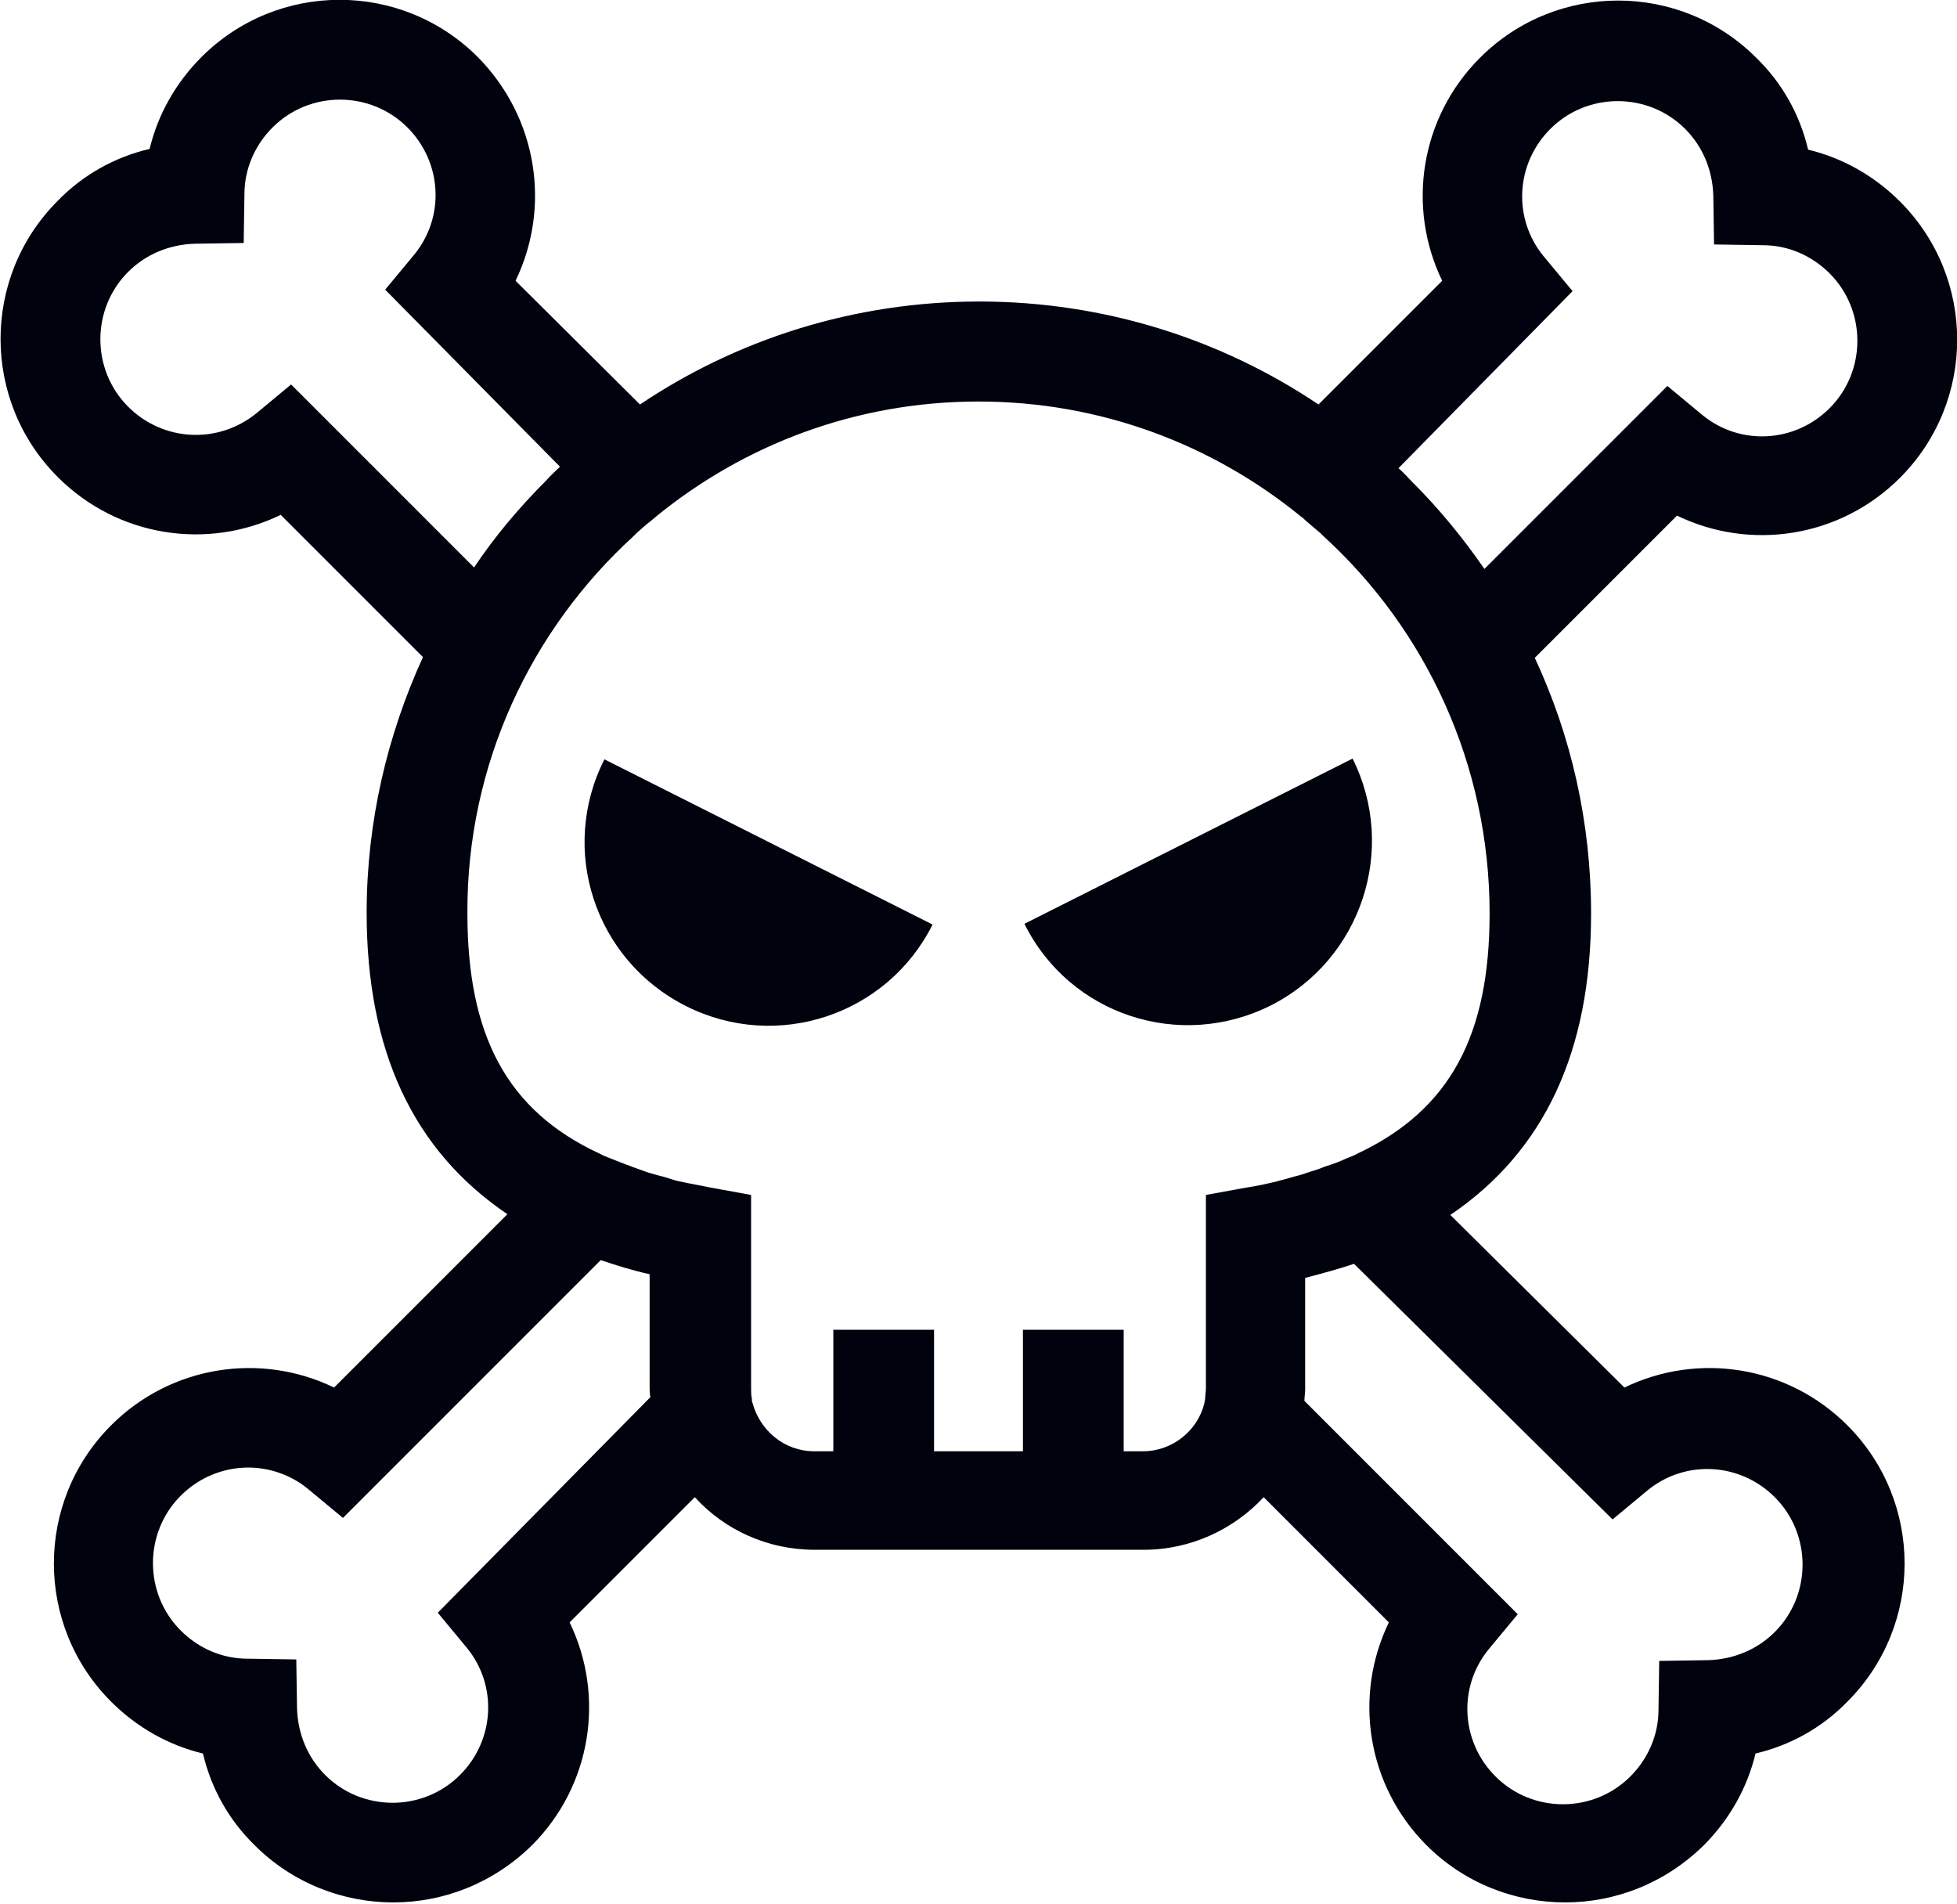
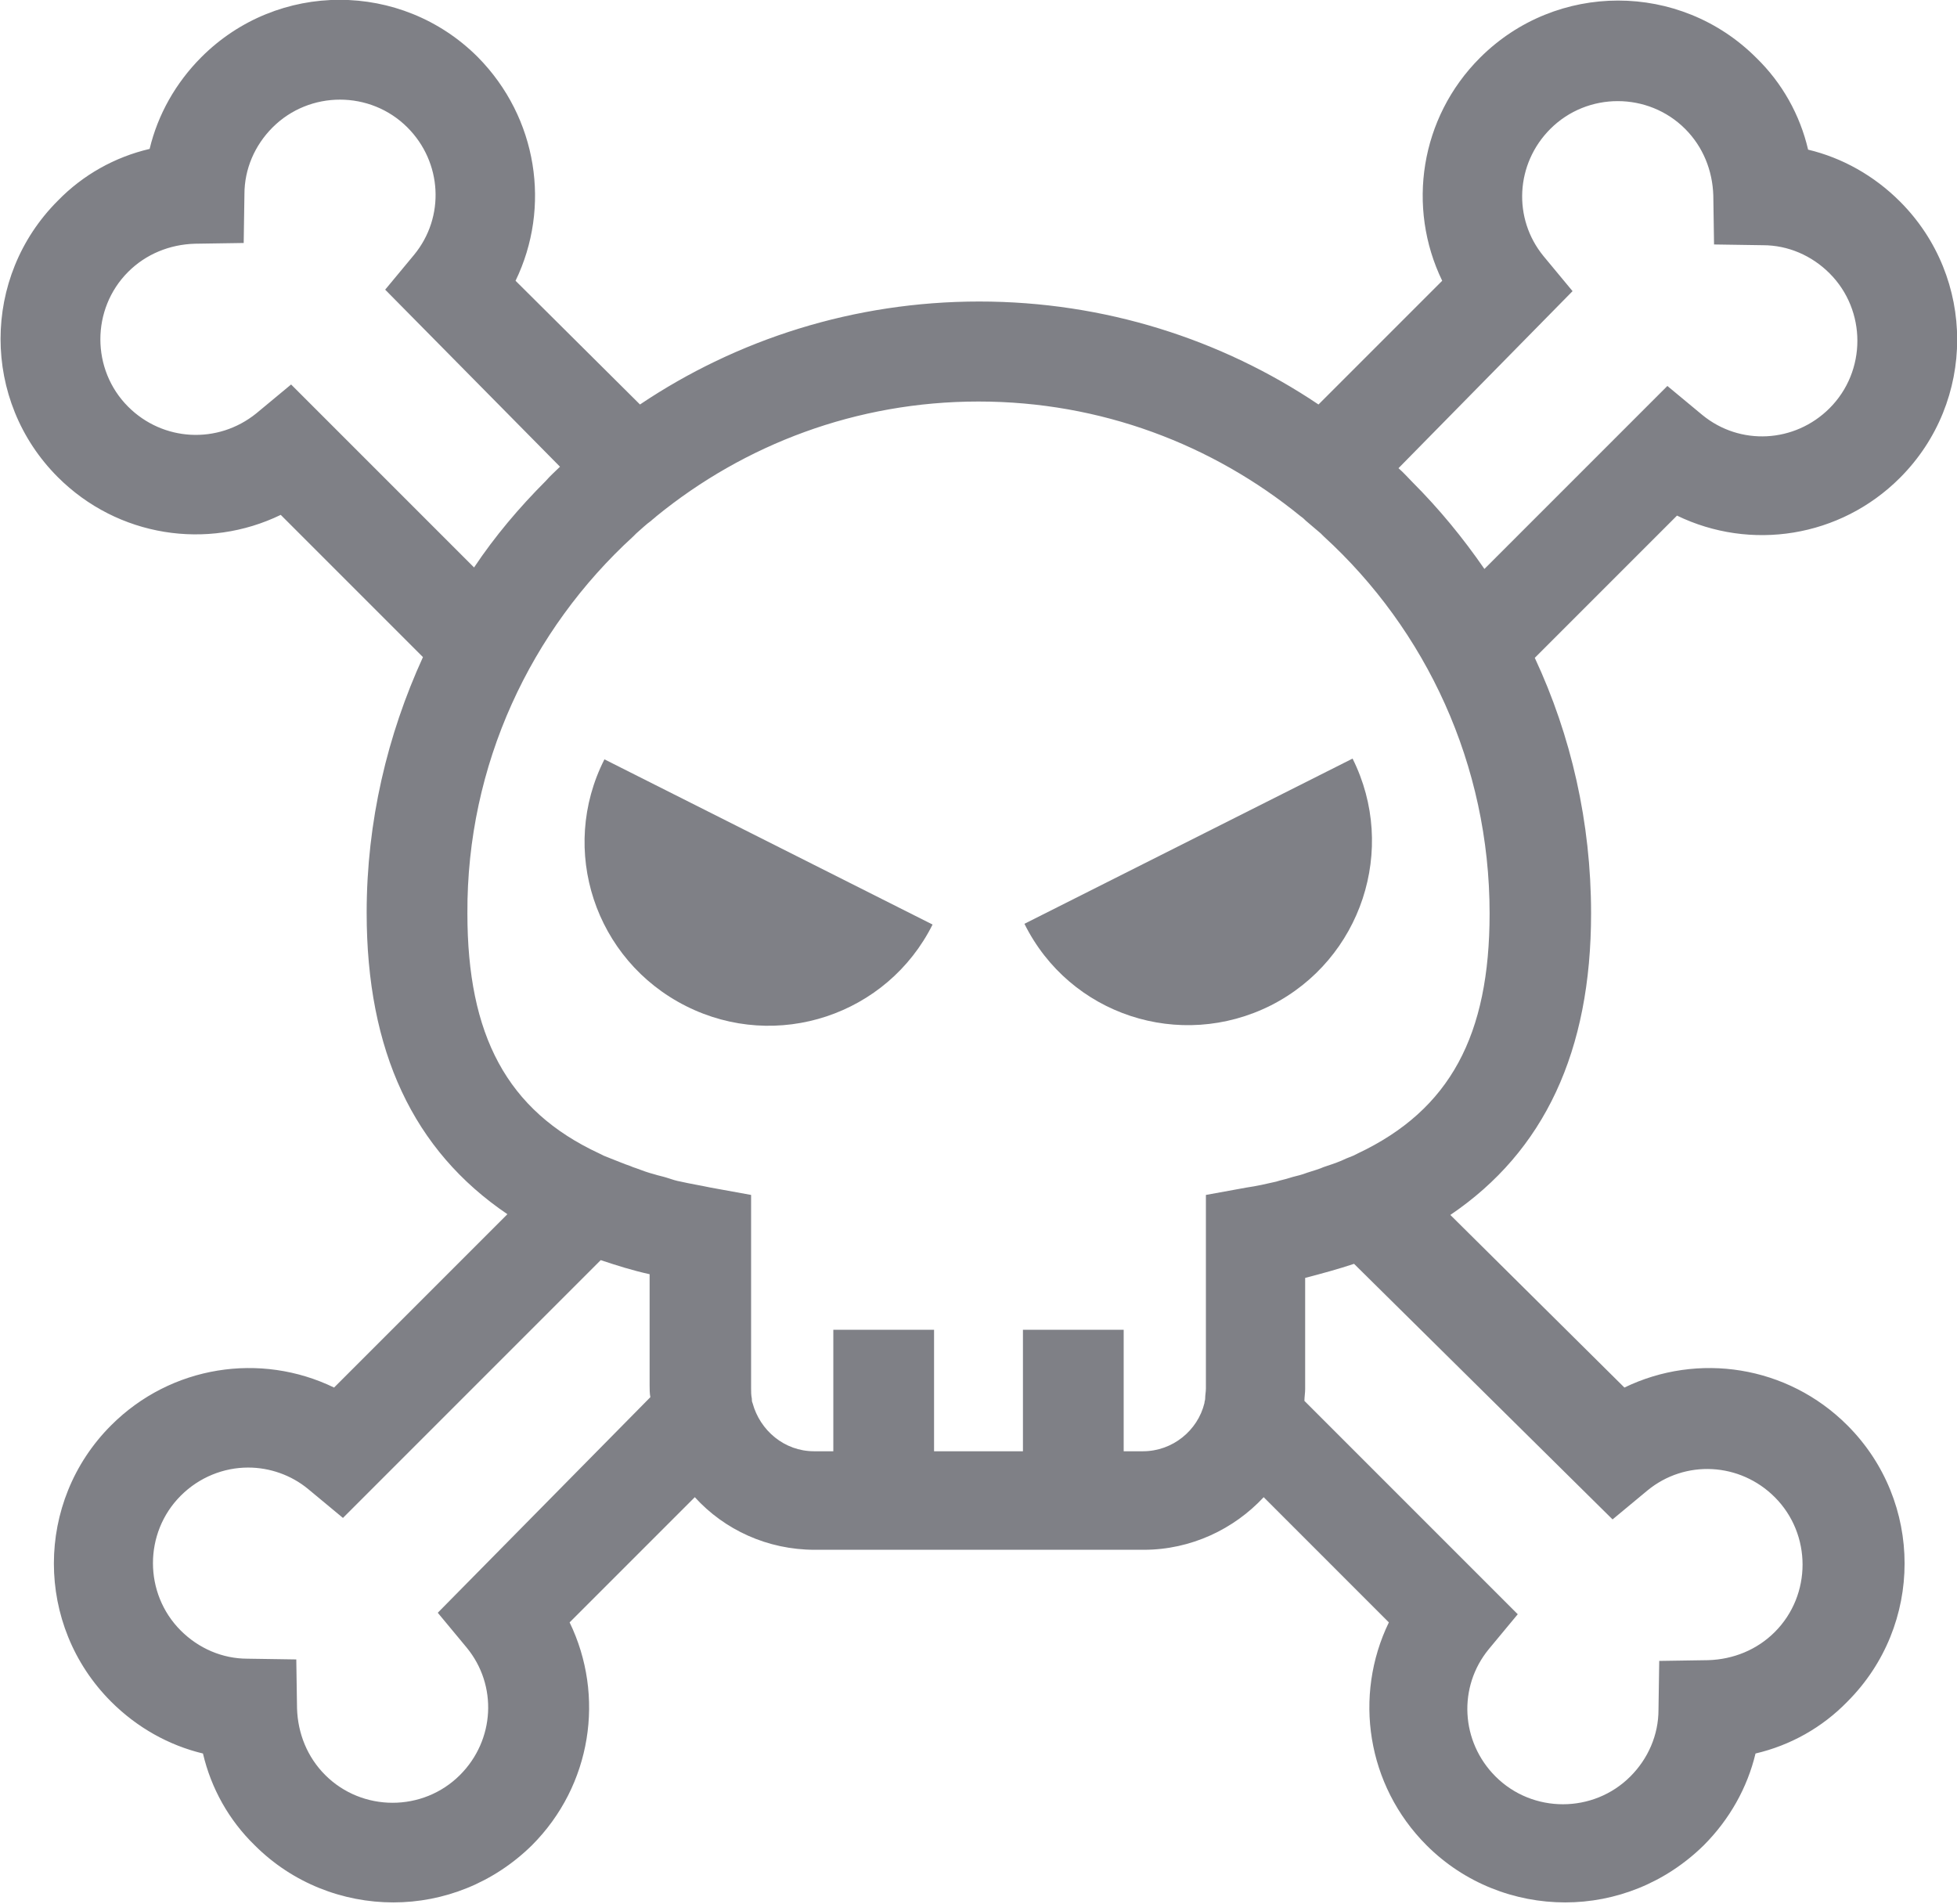
<svg xmlns="http://www.w3.org/2000/svg" version="1.1" id="face_x5F_citrouille" x="0" y="0" viewBox="0 0 264.2 257" xml:space="preserve">
  <style>
-     .st0{fill:#00020e}
+     .st0{fill:#00020e; opacity: 0.5;}
  </style>
  <g id="XMLID_12_">
    <path id="XMLID_157_" class="st0" d="M125.9 124.8l-44.3-22.3c-6.2 12.2-1.3 27.1 11 33.3s27.2 1.2 33.3-11z" />
    <path id="XMLID_158_" class="st0" d="M171.6 135.7c12.2-6.2 17.1-21.1 11-33.3l-44.3 22.3c6.1 12.3 21 17.2 33.3 11z" />
    <path id="XMLID_174_" class="st0" d="M64.5 7.7c-10.3-10.3-27-10.3-37.3 0-3.5 3.5-5.9 7.8-7 12.4-4.7 1.1-9 3.5-12.4 7-10.3 10.3-10.3 27 0 37.3 8.1 8.1 20.2 9.9 30.1 5.1l19.2 19.2c-4.8 10.5-7.6 22.2-7.6 34.5 0 18.7 6.3 32.1 19 40.7l-23.4 23.4c-9.9-4.8-22-3-30.1 5.1-10.3 10.3-10.3 27 0 37.3 3.5 3.5 7.8 5.9 12.4 7 1.1 4.7 3.5 9 7 12.4 5.1 5.1 11.9 7.7 18.7 7.7 6.8 0 13.5-2.6 18.7-7.7 8.1-8.1 9.9-20.2 5.1-30.1l16.9-16.9c4 4.4 9.8 7.1 16.2 7.1h44.4c6.4 0 12.2-2.8 16.2-7.1l16.9 16.9c-4.8 9.9-3 22 5.1 30.1 5.1 5.1 11.9 7.7 18.7 7.7 6.8 0 13.5-2.6 18.7-7.7 3.5-3.5 5.9-7.8 7-12.4 4.7-1.1 9-3.5 12.4-7 10.3-10.3 10.3-27 0-37.3-8.1-8.1-20.2-9.9-30.1-5.1L195.8 164c12.7-8.6 19-22.1 19-40.7 0-12.3-2.7-24-7.6-34.5l19.2-19.2c9.9 4.8 22 3 30.1-5.1 10.3-10.3 10.3-27 0-37.3-3.5-3.5-7.8-5.9-12.4-7-1.1-4.7-3.5-9-7-12.4-10.3-10.3-27-10.3-37.3 0-8.1 8.1-9.9 20.2-5.1 30.1L178 54.6c-13.1-8.8-28.9-13.9-45.8-13.9s-32.7 5.1-45.8 13.9L69.6 37.9c4.8-9.9 3-22-5.1-30.2zm-5.4 210l3.9 4.7c4.2 5.1 3.8 12.5-.9 17.2-5 5-13.2 5-18.2 0-2.4-2.4-3.7-5.6-3.8-9L40 224l-6.6-.1c-3.4 0-6.6-1.4-9-3.8-5-5-5-13.2 0-18.2 2.5-2.5 5.8-3.8 9.1-3.8 2.9 0 5.8 1 8.1 2.9l4.7 3.9 34.8-34.8c2.1.7 4.3 1.4 6.6 1.9v15c0 .5 0 1.1.1 1.6l-28.7 29.1zm158.6-12.6l4.7-3.9c5.1-4.2 12.5-3.8 17.2.9 5 5 5 13.2 0 18.2-2.4 2.4-5.6 3.7-9 3.8l-6.6.1-.1 6.6c0 3.4-1.4 6.6-3.8 9-5 5-13.2 5-18.2 0-4.7-4.7-5.1-12.1-.9-17.2l3.9-4.7-28.8-28.8c0-.5.1-1.1.1-1.6v-15c2.3-.6 4.5-1.2 6.6-1.9l34.9 34.5zm-5.4-165.8l-3.9-4.7c-4.2-5.1-3.8-12.5.9-17.2 5-5 13.2-5 18.2 0 2.4 2.4 3.7 5.6 3.8 9l.1 6.6 6.6.1c3.4 0 6.6 1.4 9 3.8 5 5 5 13.2 0 18.2-4.7 4.7-12.1 5.1-17.2.9l-4.7-3.9-24.7 24.7c-2.9-4.2-6.1-8.1-9.7-11.7-.6-.6-1.2-1.3-1.9-1.9l23.5-23.9zM85.5 72.4l.4-.4c.7-.6 1.3-1.2 2-1.7.2-.2.5-.4.7-.6 11.9-9.7 27-15.5 43.5-15.5s31.6 5.8 43.5 15.5c.3.2.5.4.7.6.7.6 1.3 1.1 2 1.7l.4.4c13.8 12.6 22.4 30.8 22.4 50.9 0 16.4-5.3 26.5-17.8 32.4l-.6.3c-.3.1-.7.3-1 .4-.8.4-1.7.7-2.6 1-.3.1-.6.2-.8.3-.8.3-1.6.5-2.4.8-.6.2-1.2.3-1.8.5-.6.2-1.2.3-1.8.5-1.3.3-2.6.6-4 .8l-5.5 1v26.1c0 .5-.1.9-.1 1.4 0 .2-.1.4-.1.6-.9 3.7-4.3 6.5-8.3 6.5h-2.6v-16.4h-13.6v16.4h-12v-16.4h-13.6v16.4h-2.6c-4 0-7.3-2.8-8.3-6.5-.1-.2-.1-.4-.1-.6-.1-.5-.1-.9-.1-1.4v-26.1l-5.5-1c-1.4-.3-2.7-.5-4-.8-.6-.1-1.2-.3-1.8-.5-.6-.2-1.2-.3-1.8-.5-.8-.2-1.6-.5-2.4-.8-.3-.1-.6-.2-.8-.3-.9-.3-1.8-.7-2.6-1-.3-.1-.7-.3-1-.4l-.6-.3c-12.5-5.8-17.8-16-17.8-32.4-.1-20.1 8.6-38.3 22.4-50.9zM75.6 63c-.6.6-1.3 1.2-1.9 1.9-3.6 3.6-6.9 7.5-9.7 11.7L39.3 51.9l-4.7 3.9c-5.2 4.2-12.6 3.8-17.3-.9-5-5-5-13.2 0-18.2 2.4-2.4 5.6-3.7 9-3.8l6.6-.1.1-6.6c0-3.4 1.4-6.6 3.8-9 5-5 13.2-5 18.2 0 4.7 4.7 5.1 12.1.9 17.2L52 39.1 75.6 63z" />
  </g>
</svg>
